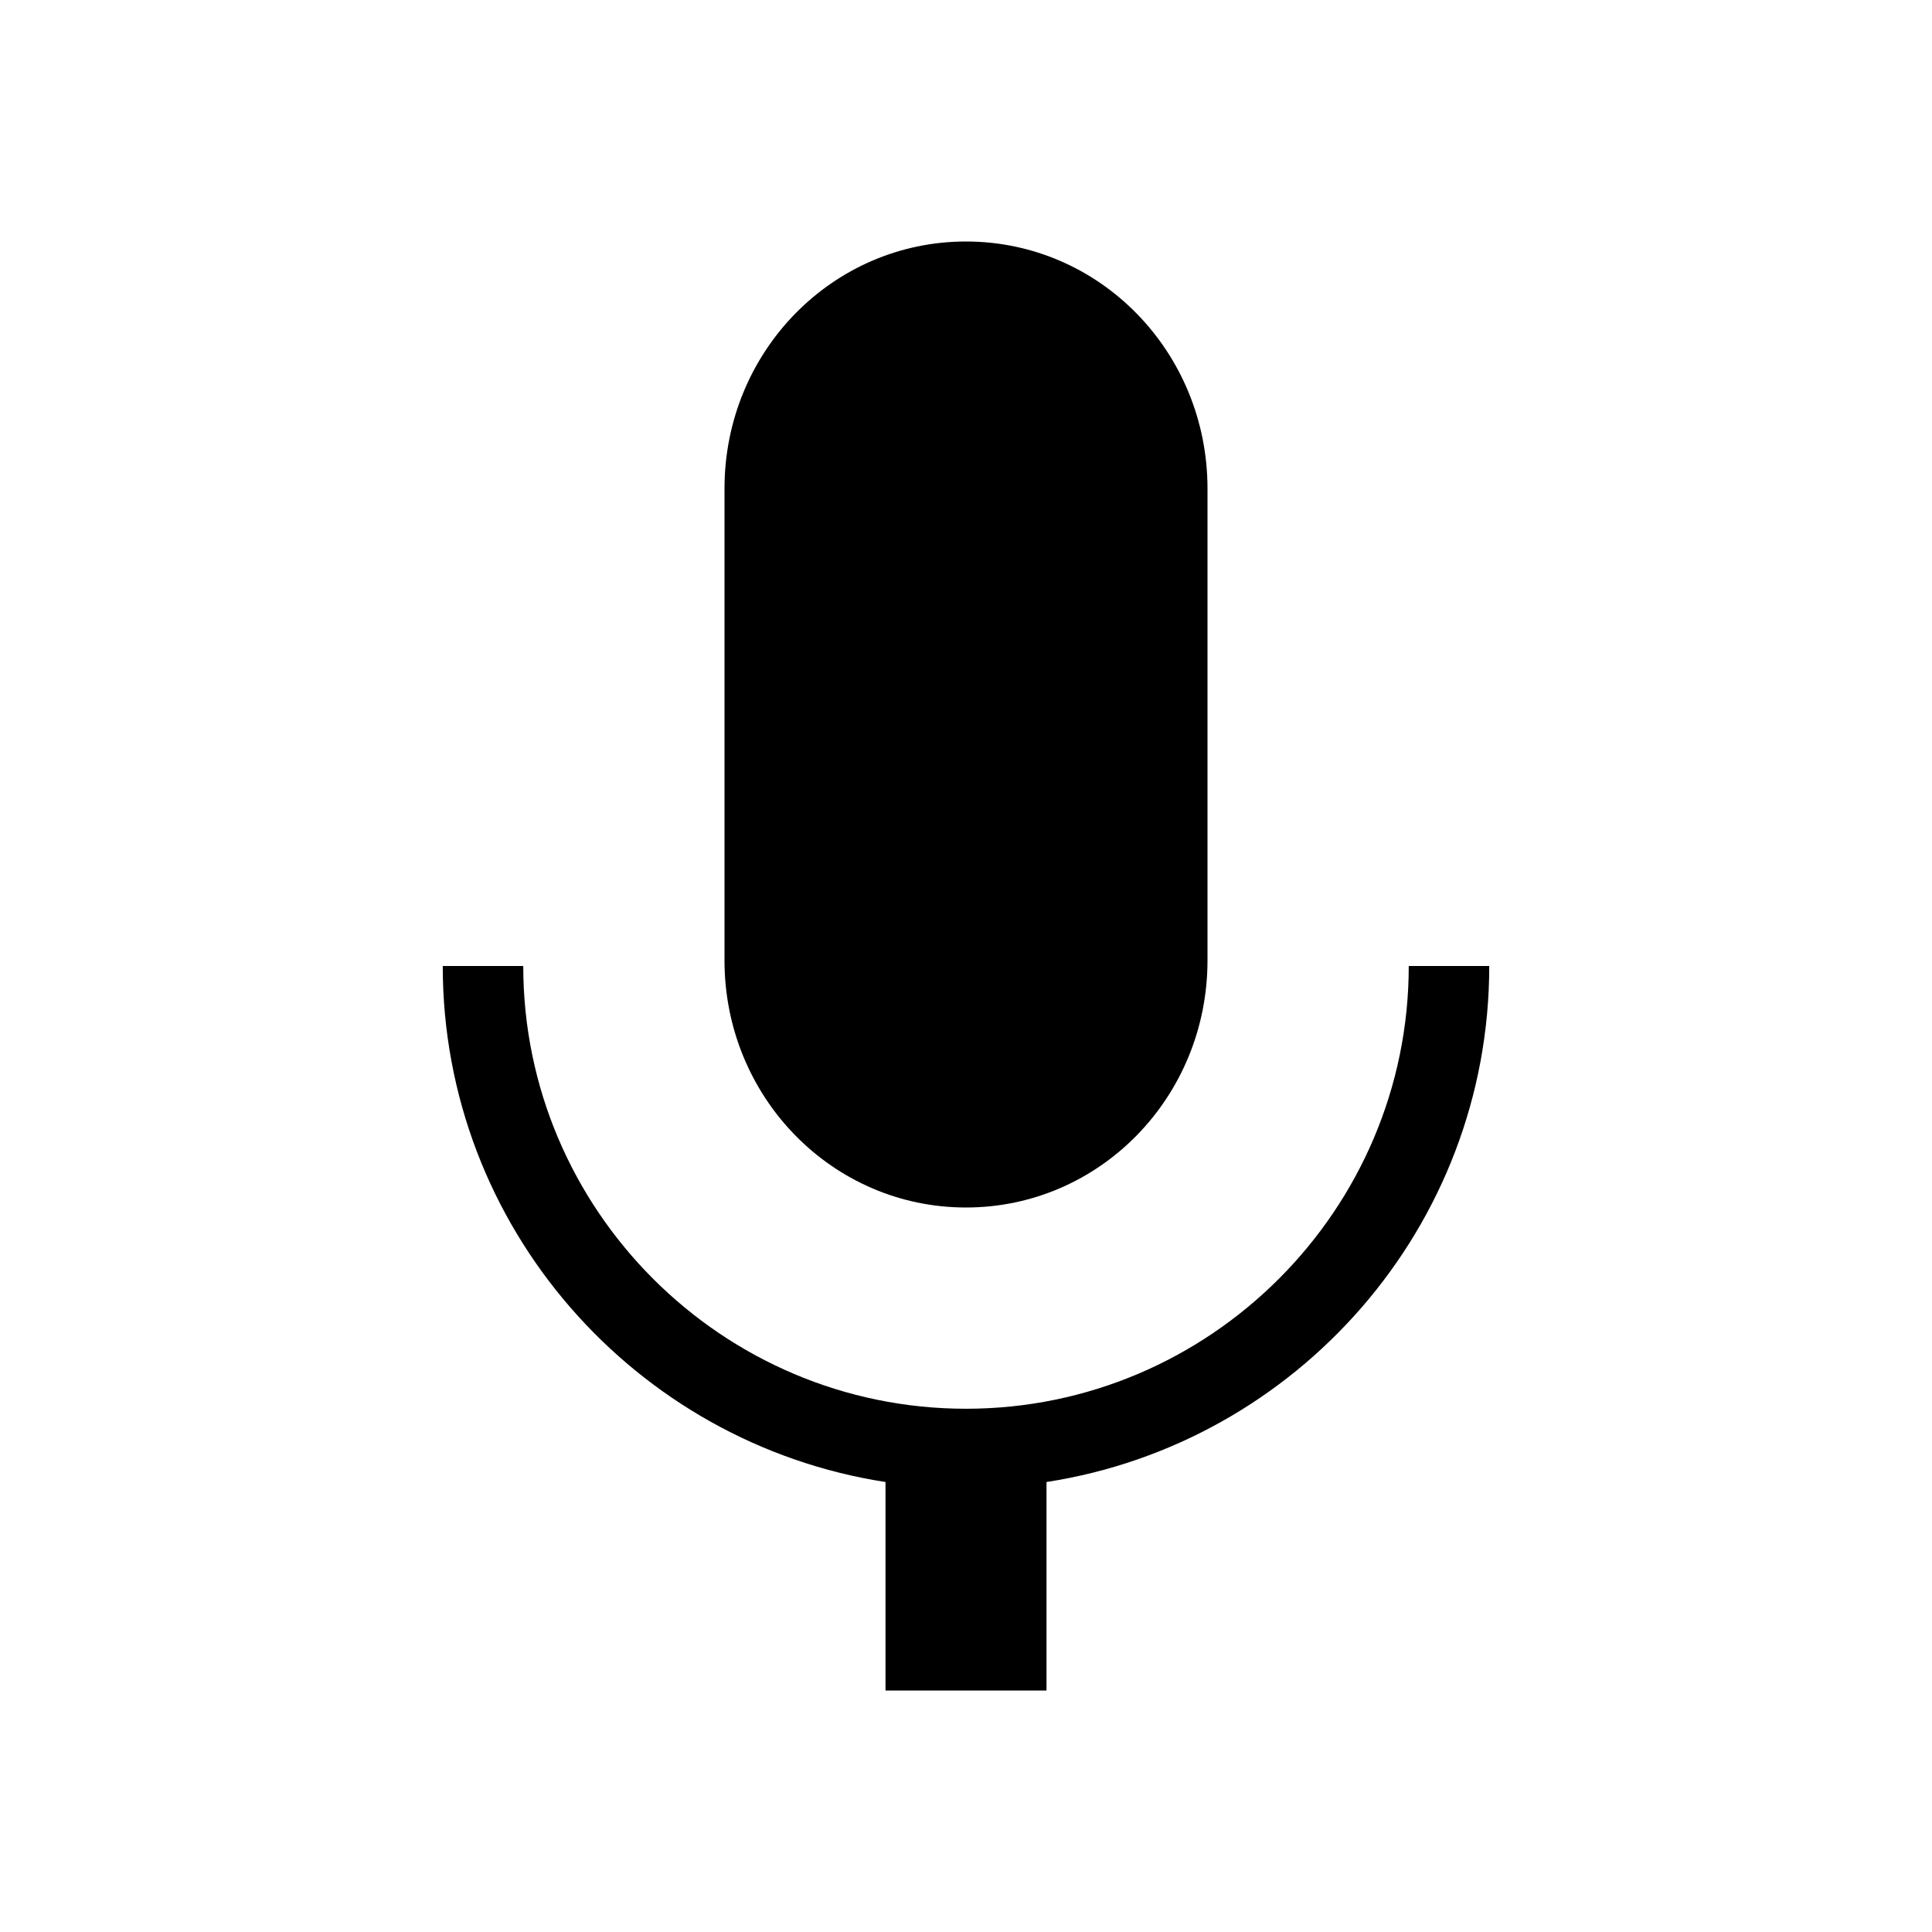
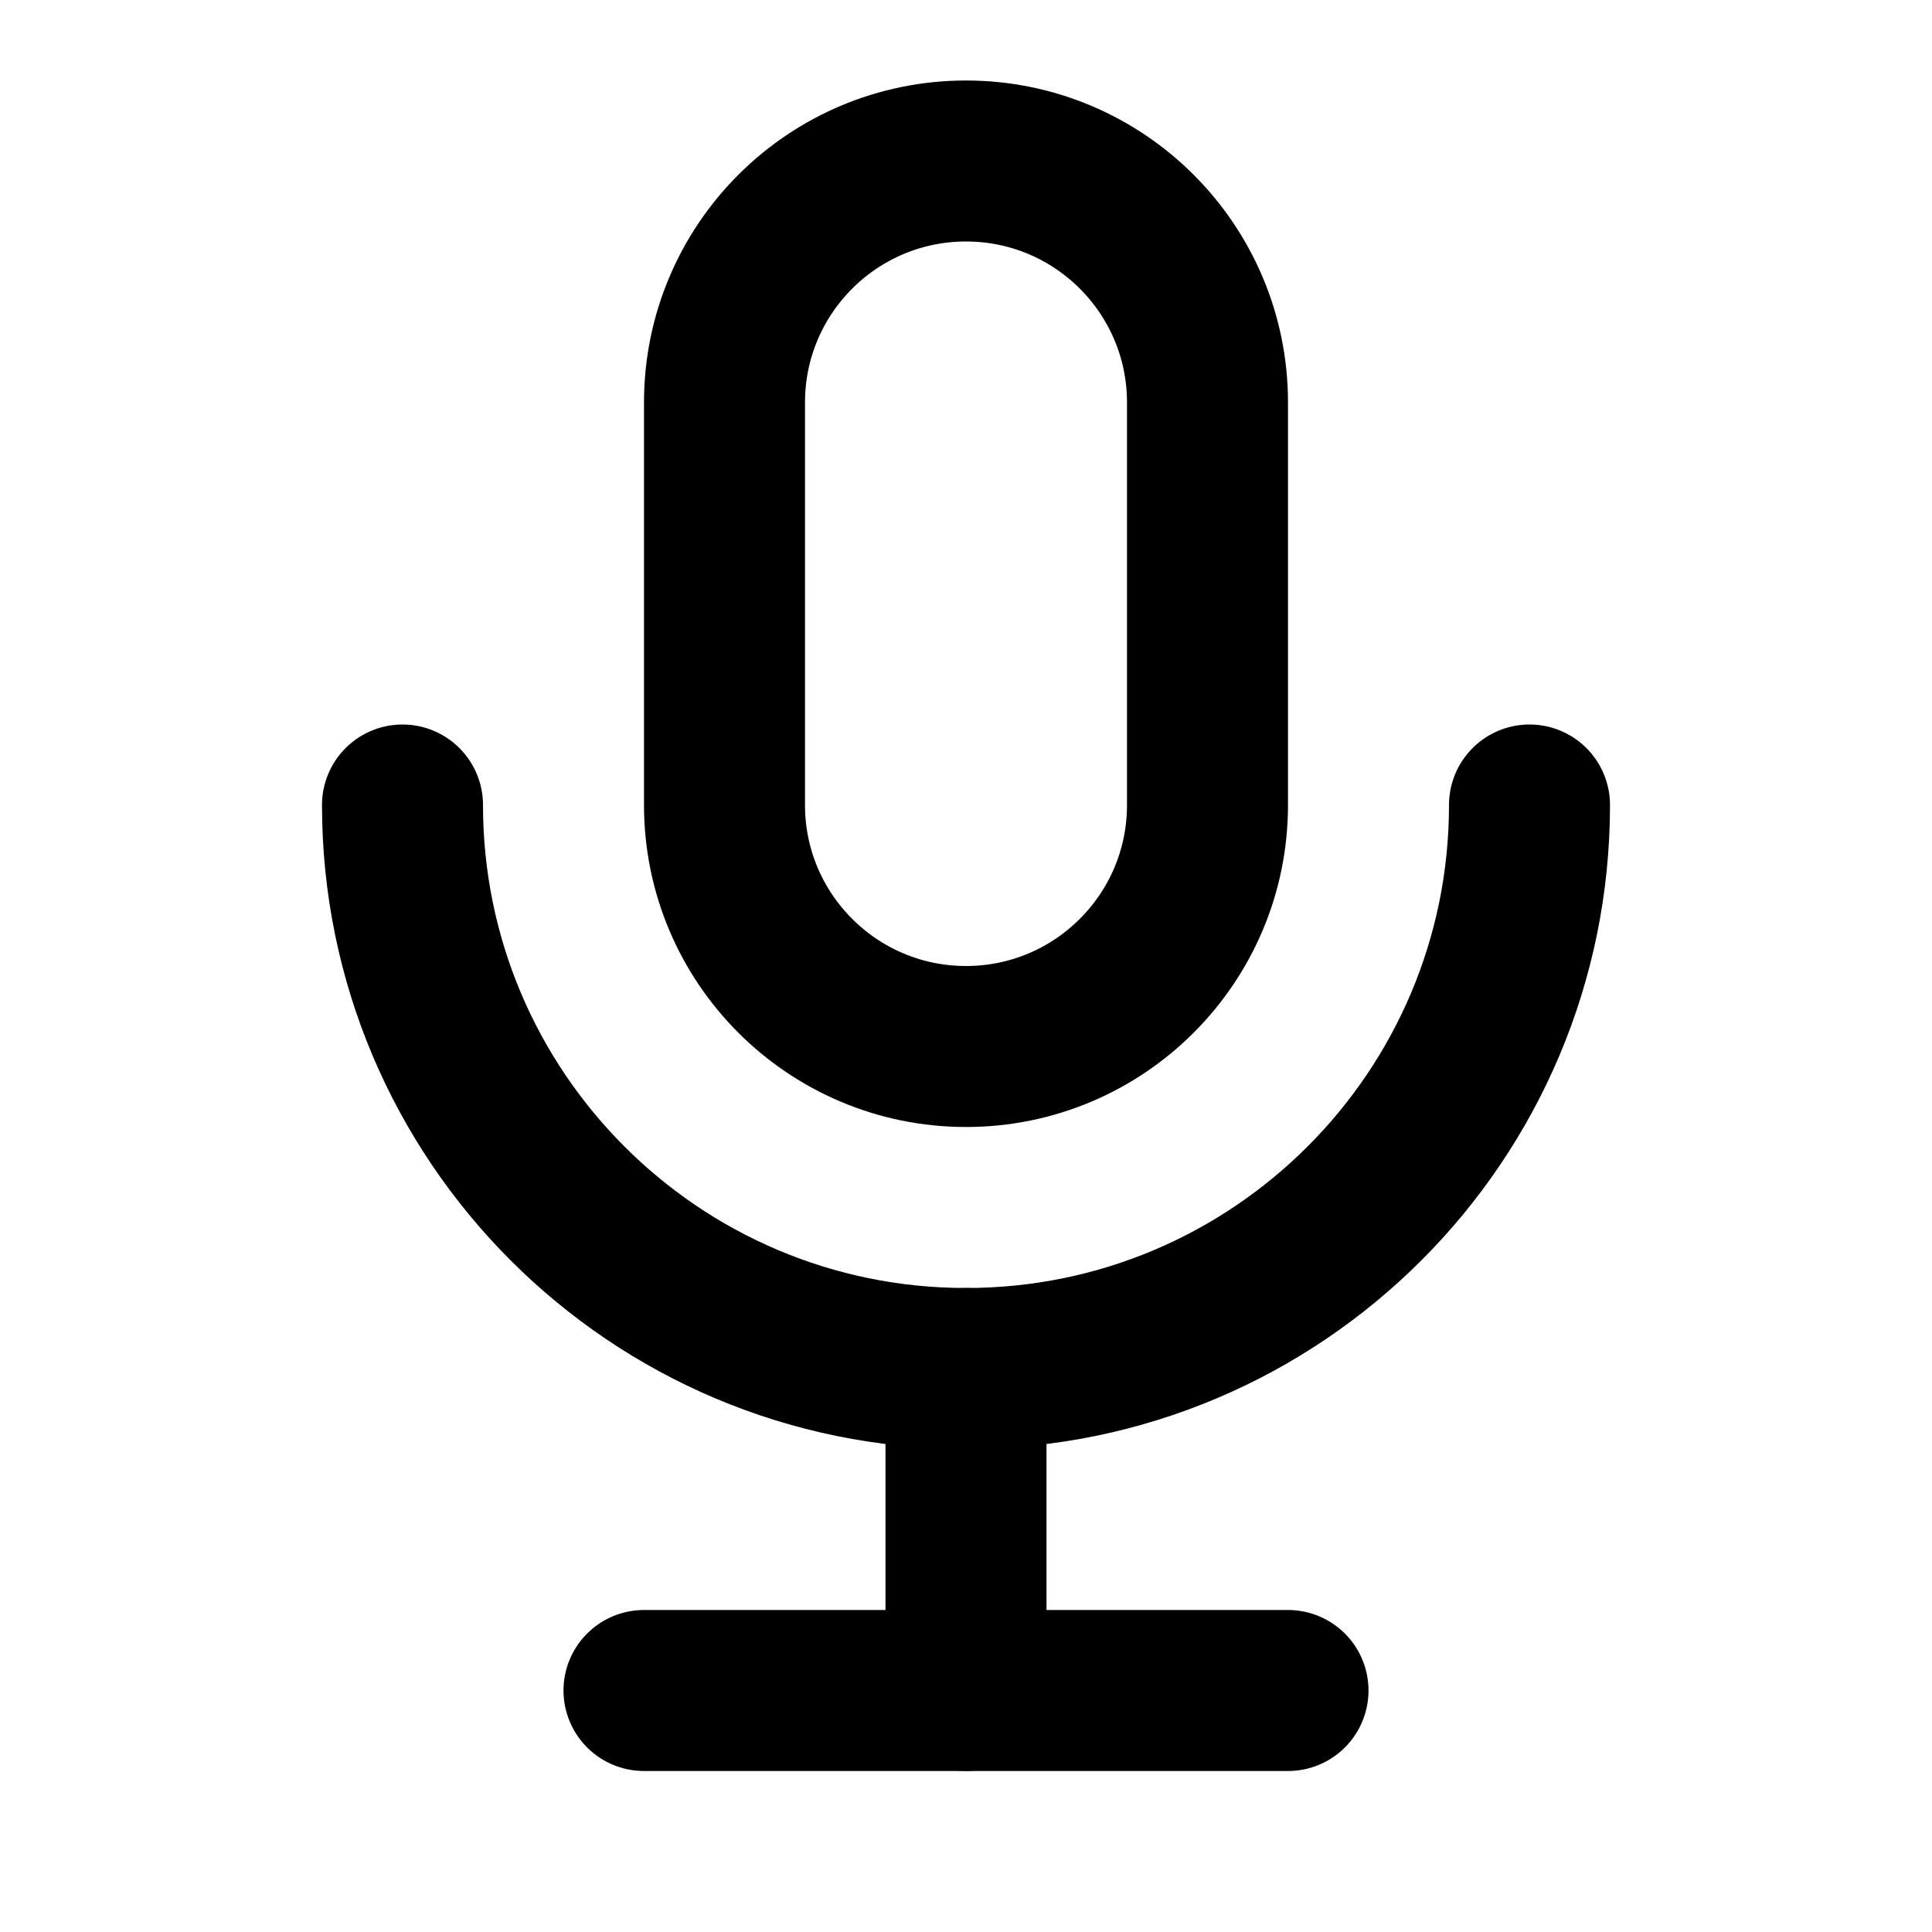
- <svg xmlns="http://www.w3.org/2000/svg" viewBox="0 0 24 24" preserveAspectRatio="xMidYMid meet" focusable="false" class="style-scope yt-icon" style="pointer-events: none; display: block; width: 100%; height: 100%;">
-   <g class="style-scope yt-icon">
-     <path d="M12 3C10.34 3 9 4.37 9 6.07V11.93C9 13.63 10.34 15 12 15C13.66 15 15 13.63 15 11.93V6.07C15 4.37 13.66 3 12 3ZM18.5 12H17.5C17.5 15.03 15.03 17.5 12 17.5C8.97 17.5 6.5 15.03 6.5 12H5.5C5.5 15.24 7.89 17.93 11 18.41V21H13V18.41C16.11 17.93 18.5 15.24 18.5 12Z" class="style-scope yt-icon" />
-   </g>
+ <svg xmlns="http://www.w3.org/2000/svg" width="24" height="24" viewBox="0 0 24 24" fill="none" stroke="currentColor" stroke-width="2" stroke-linecap="round" stroke-linejoin="round" class="icon icon-tabler icons-tabler-outline icon-tabler-microphone">
+   <path stroke="none" d="M0 0h24v24H0z" fill="none" />
+   <path d="M9 2m0 3a3 3 0 0 1 3 -3h0a3 3 0 0 1 3 3v5a3 3 0 0 1 -3 3h0a3 3 0 0 1 -3 -3z" />
+   <path d="M5 10a7 7 0 0 0 14 0" />
+   <path d="M8 21l8 0" />
+   <path d="M12 17l0 4" />
</svg>
